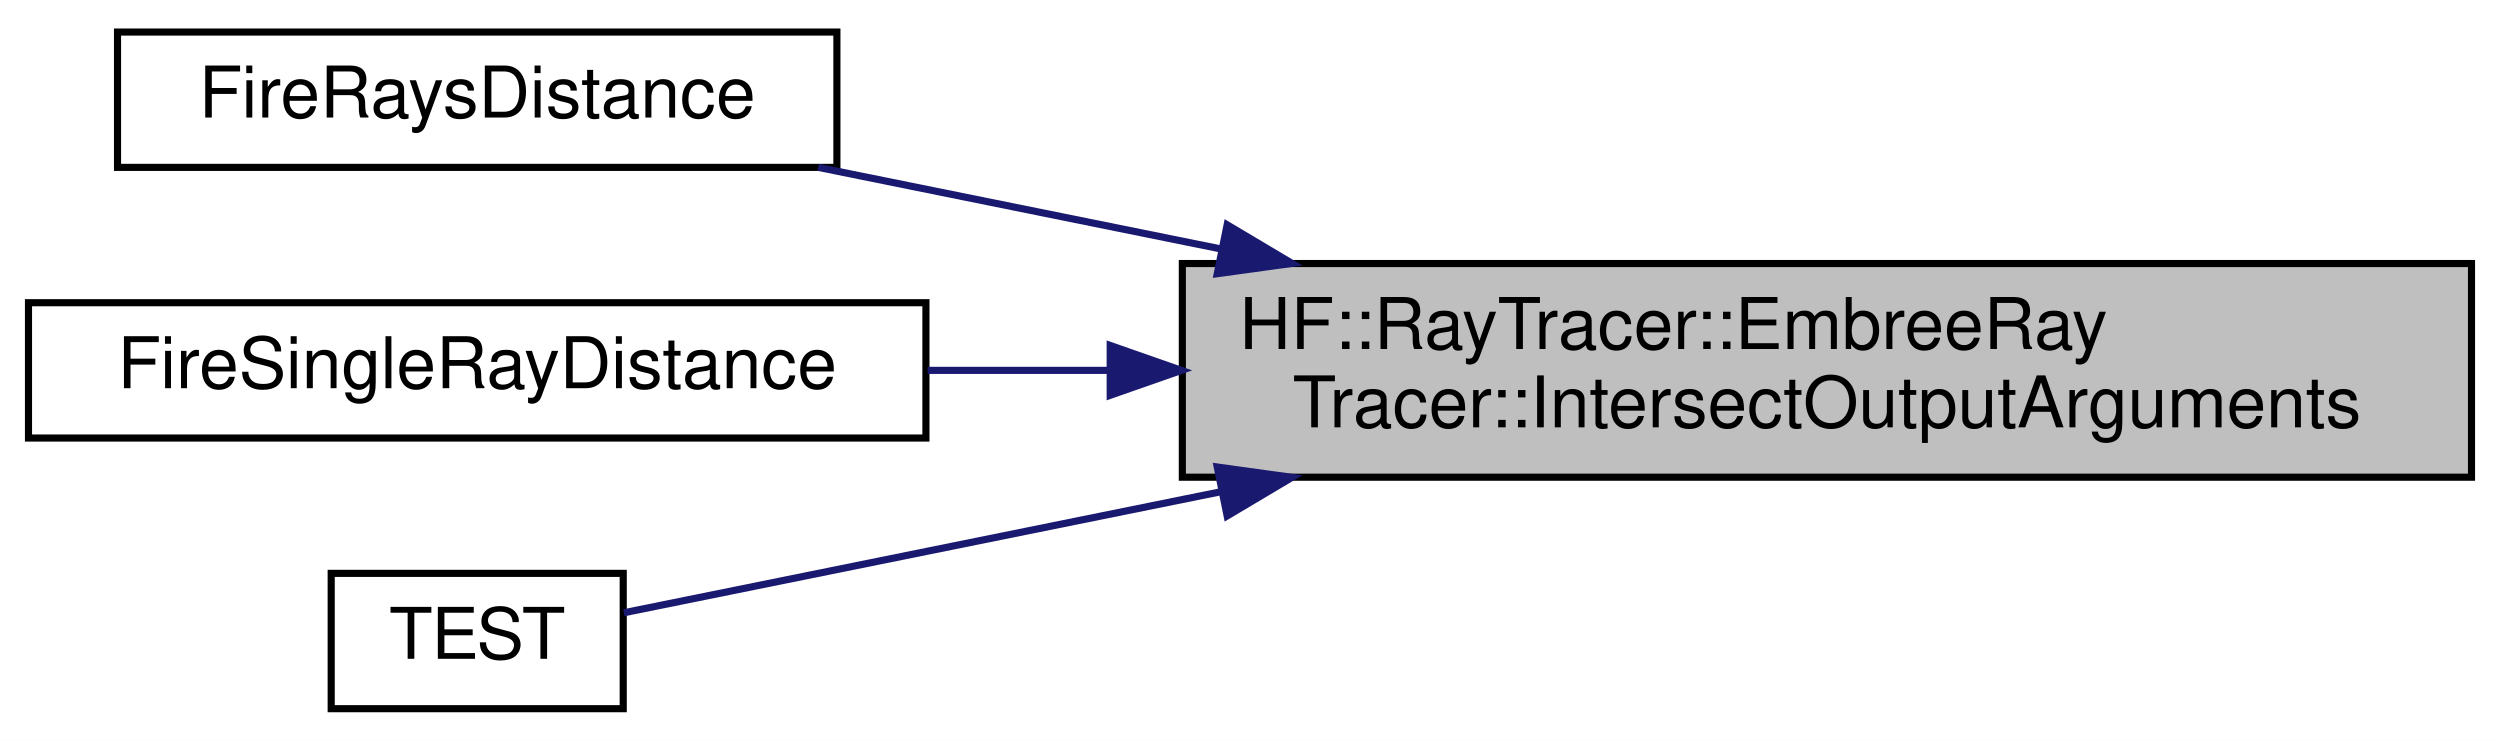
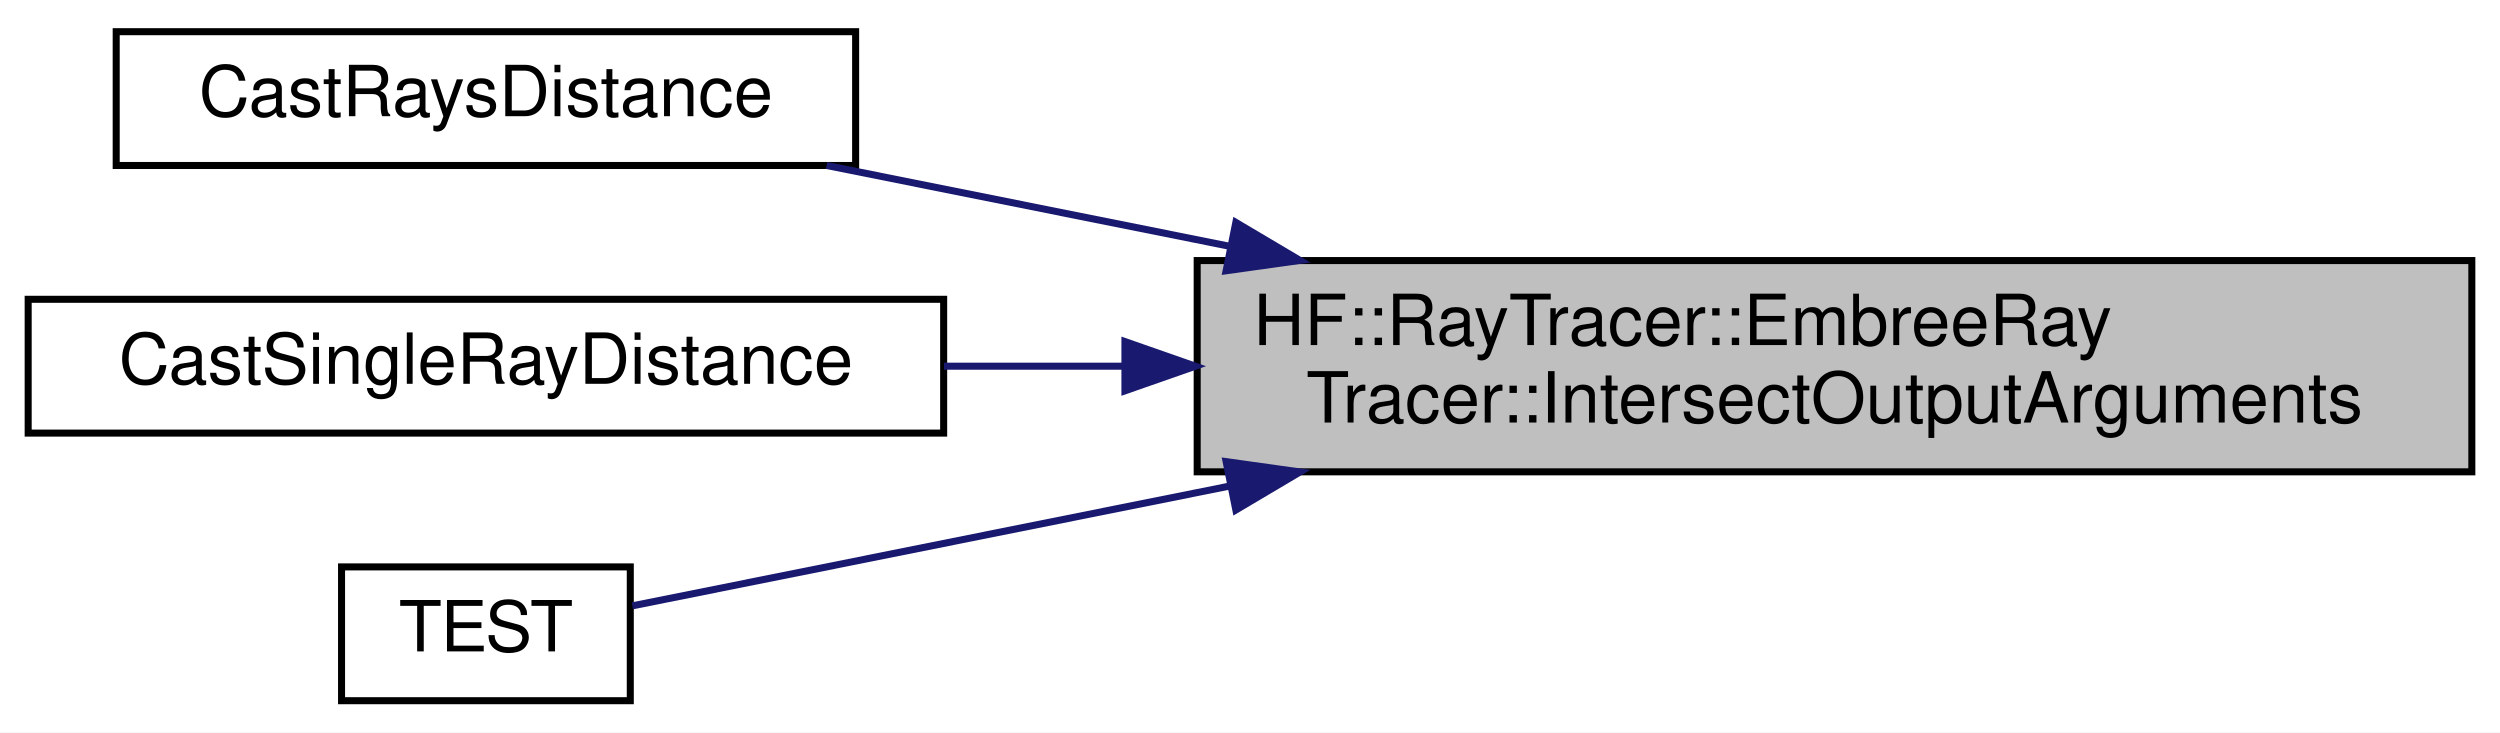
- <svg xmlns="http://www.w3.org/2000/svg" xmlns:xlink="http://www.w3.org/1999/xlink" width="351pt" height="104pt" viewBox="0.00 0.00 351.00 104.00">
+ <svg xmlns="http://www.w3.org/2000/svg" xmlns:xlink="http://www.w3.org/1999/xlink" width="355pt" height="104pt" viewBox="0.00 0.00 355.00 104.00">
  <g id="graph0" class="graph" transform="scale(1 1) rotate(0) translate(4 100)">
-     <polygon fill="white" stroke="transparent" points="-4,4 -4,-100 347,-100 347,4 -4,4" />
+     <polygon fill="white" stroke="transparent" points="-4,4 -4,-100 351,-100 351,4 -4,4" />
    <g id="node1" class="node">
      <g id="a_node1">
        <a xlink:title="Cast a ray from origin in direction and update the parameters instead of returning a hitstruct.">
-           <polygon fill="#bfbfbf" stroke="black" points="162,-33 162,-63 343,-63 343,-33 162,-33" />
-           <text text-anchor="start" x="170" y="-51" font-family="Helvetica,sans-Serif" font-size="10.00">HF::RayTracer::EmbreeRay</text>
-           <text text-anchor="middle" x="252.5" y="-40" font-family="Helvetica,sans-Serif" font-size="10.00">Tracer::IntersectOutputArguments</text>
+           <polygon fill="#bfbfbf" stroke="black" points="166,-33 166,-63 347,-63 347,-33 166,-33" />
+           <text text-anchor="start" x="174" y="-51" font-family="Helvetica,sans-Serif" font-size="10.00">HF::RayTracer::EmbreeRay</text>
+           <text text-anchor="middle" x="256.5" y="-40" font-family="Helvetica,sans-Serif" font-size="10.00">Tracer::IntersectOutputArguments</text>
        </a>
      </g>
    </g>
    <g id="node2" class="node">
      <g id="a_node2">
-         <a xlink:href="a00391.html#ga6dcb31db6dbee37c03f277cb61cfdf37" target="_top" xlink:title="Fire rays for each node in origins/directions as ordered pairs and get distance back as a result.">
-           <polygon fill="white" stroke="black" points="12.5,-76.5 12.5,-95.5 113.5,-95.5 113.5,-76.5 12.5,-76.5" />
-           <text text-anchor="middle" x="63" y="-83.5" font-family="Helvetica,sans-Serif" font-size="10.00">FireRaysDistance</text>
+         <a xlink:href="a00391.html#ga81a505c14bba3bed1515384b209b3422" target="_top" xlink:title="Cast rays for each node in origins/directions as ordered pairs and get distance back as a result.">
+           <polygon fill="white" stroke="black" points="12.5,-76.5 12.5,-95.5 117.5,-95.5 117.5,-76.5 12.5,-76.5" />
+           <text text-anchor="middle" x="65" y="-83.5" font-family="Helvetica,sans-Serif" font-size="10.00">CastRaysDistance</text>
        </a>
      </g>
    </g>
    <g id="edge1" class="edge">
-       <path fill="none" stroke="midnightblue" d="M167.59,-65.01C148.13,-68.95 128.08,-73.01 110.88,-76.5" />
-       <polygon fill="midnightblue" stroke="midnightblue" points="168.29,-68.44 177.4,-63.02 166.9,-61.57 168.29,-68.44" />
+       <path fill="none" stroke="midnightblue" d="M170.7,-65.01C151.02,-68.95 130.77,-73.01 113.38,-76.5" />
+       <polygon fill="midnightblue" stroke="midnightblue" points="171.49,-68.42 180.6,-63.02 170.11,-61.55 171.49,-68.42" />
    </g>
    <g id="node3" class="node">
      <g id="a_node3">
-         <a xlink:href="a00391.html#ga3104ee3687c70b5045ac3c69eb557b99" target="_top" xlink:title="Fire a single ray and get the distance to its hit and the mesh ID if it hit anything....">
-           <polygon fill="white" stroke="black" points="0,-38.5 0,-57.5 126,-57.5 126,-38.5 0,-38.5" />
-           <text text-anchor="middle" x="63" y="-45.5" font-family="Helvetica,sans-Serif" font-size="10.00">FireSingleRayDistance</text>
+         <a xlink:href="a00391.html#ga1377ba0807c3141ef68b1c94682853e6" target="_top" xlink:title="Cast a single ray and get the distance to its hit and the mesh ID if it hit anything....">
+           <polygon fill="white" stroke="black" points="0,-38.5 0,-57.5 130,-57.5 130,-38.5 0,-38.5" />
+           <text text-anchor="middle" x="65" y="-45.5" font-family="Helvetica,sans-Serif" font-size="10.00">CastSingleRayDistance</text>
        </a>
      </g>
    </g>
    <g id="edge2" class="edge">
-       <path fill="none" stroke="midnightblue" d="M151.7,-48C143.04,-48 134.46,-48 126.24,-48" />
-       <polygon fill="midnightblue" stroke="midnightblue" points="151.87,-51.5 161.87,-48 151.87,-44.5 151.87,-51.5" />
+       <path fill="none" stroke="midnightblue" d="M155.57,-48C146.9,-48 138.3,-48 130.04,-48" />
+       <polygon fill="midnightblue" stroke="midnightblue" points="155.74,-51.5 165.74,-48 155.74,-44.5 155.74,-51.5" />
    </g>
    <g id="node4" class="node">
      <g id="a_node4">
        <a xlink:href="a02916.html#a290b5d9896a5f2d1c3d51a858456ba9c" target="_top" xlink:title=" ">
-           <polygon fill="white" stroke="black" points="42.5,-0.5 42.5,-19.5 83.5,-19.5 83.5,-0.5 42.5,-0.5" />
-           <text text-anchor="middle" x="63" y="-7.5" font-family="Helvetica,sans-Serif" font-size="10.00">TEST</text>
+           <polygon fill="white" stroke="black" points="44.5,-0.5 44.5,-19.5 85.5,-19.5 85.5,-0.5 44.5,-0.5" />
+           <text text-anchor="middle" x="65" y="-7.5" font-family="Helvetica,sans-Serif" font-size="10.00">TEST</text>
        </a>
      </g>
    </g>
    <g id="edge3" class="edge">
-       <path fill="none" stroke="midnightblue" d="M167.35,-30.95C136.22,-24.64 103.65,-18.04 83.59,-13.97" />
-       <polygon fill="midnightblue" stroke="midnightblue" points="166.9,-34.43 177.4,-32.98 168.29,-27.56 166.9,-34.43" />
+       <path fill="none" stroke="midnightblue" d="M170.46,-30.95C138.99,-24.64 106.07,-18.04 85.8,-13.97" />
+       <polygon fill="midnightblue" stroke="midnightblue" points="170.11,-34.45 180.6,-32.98 171.49,-27.58 170.11,-34.45" />
    </g>
  </g>
</svg>
